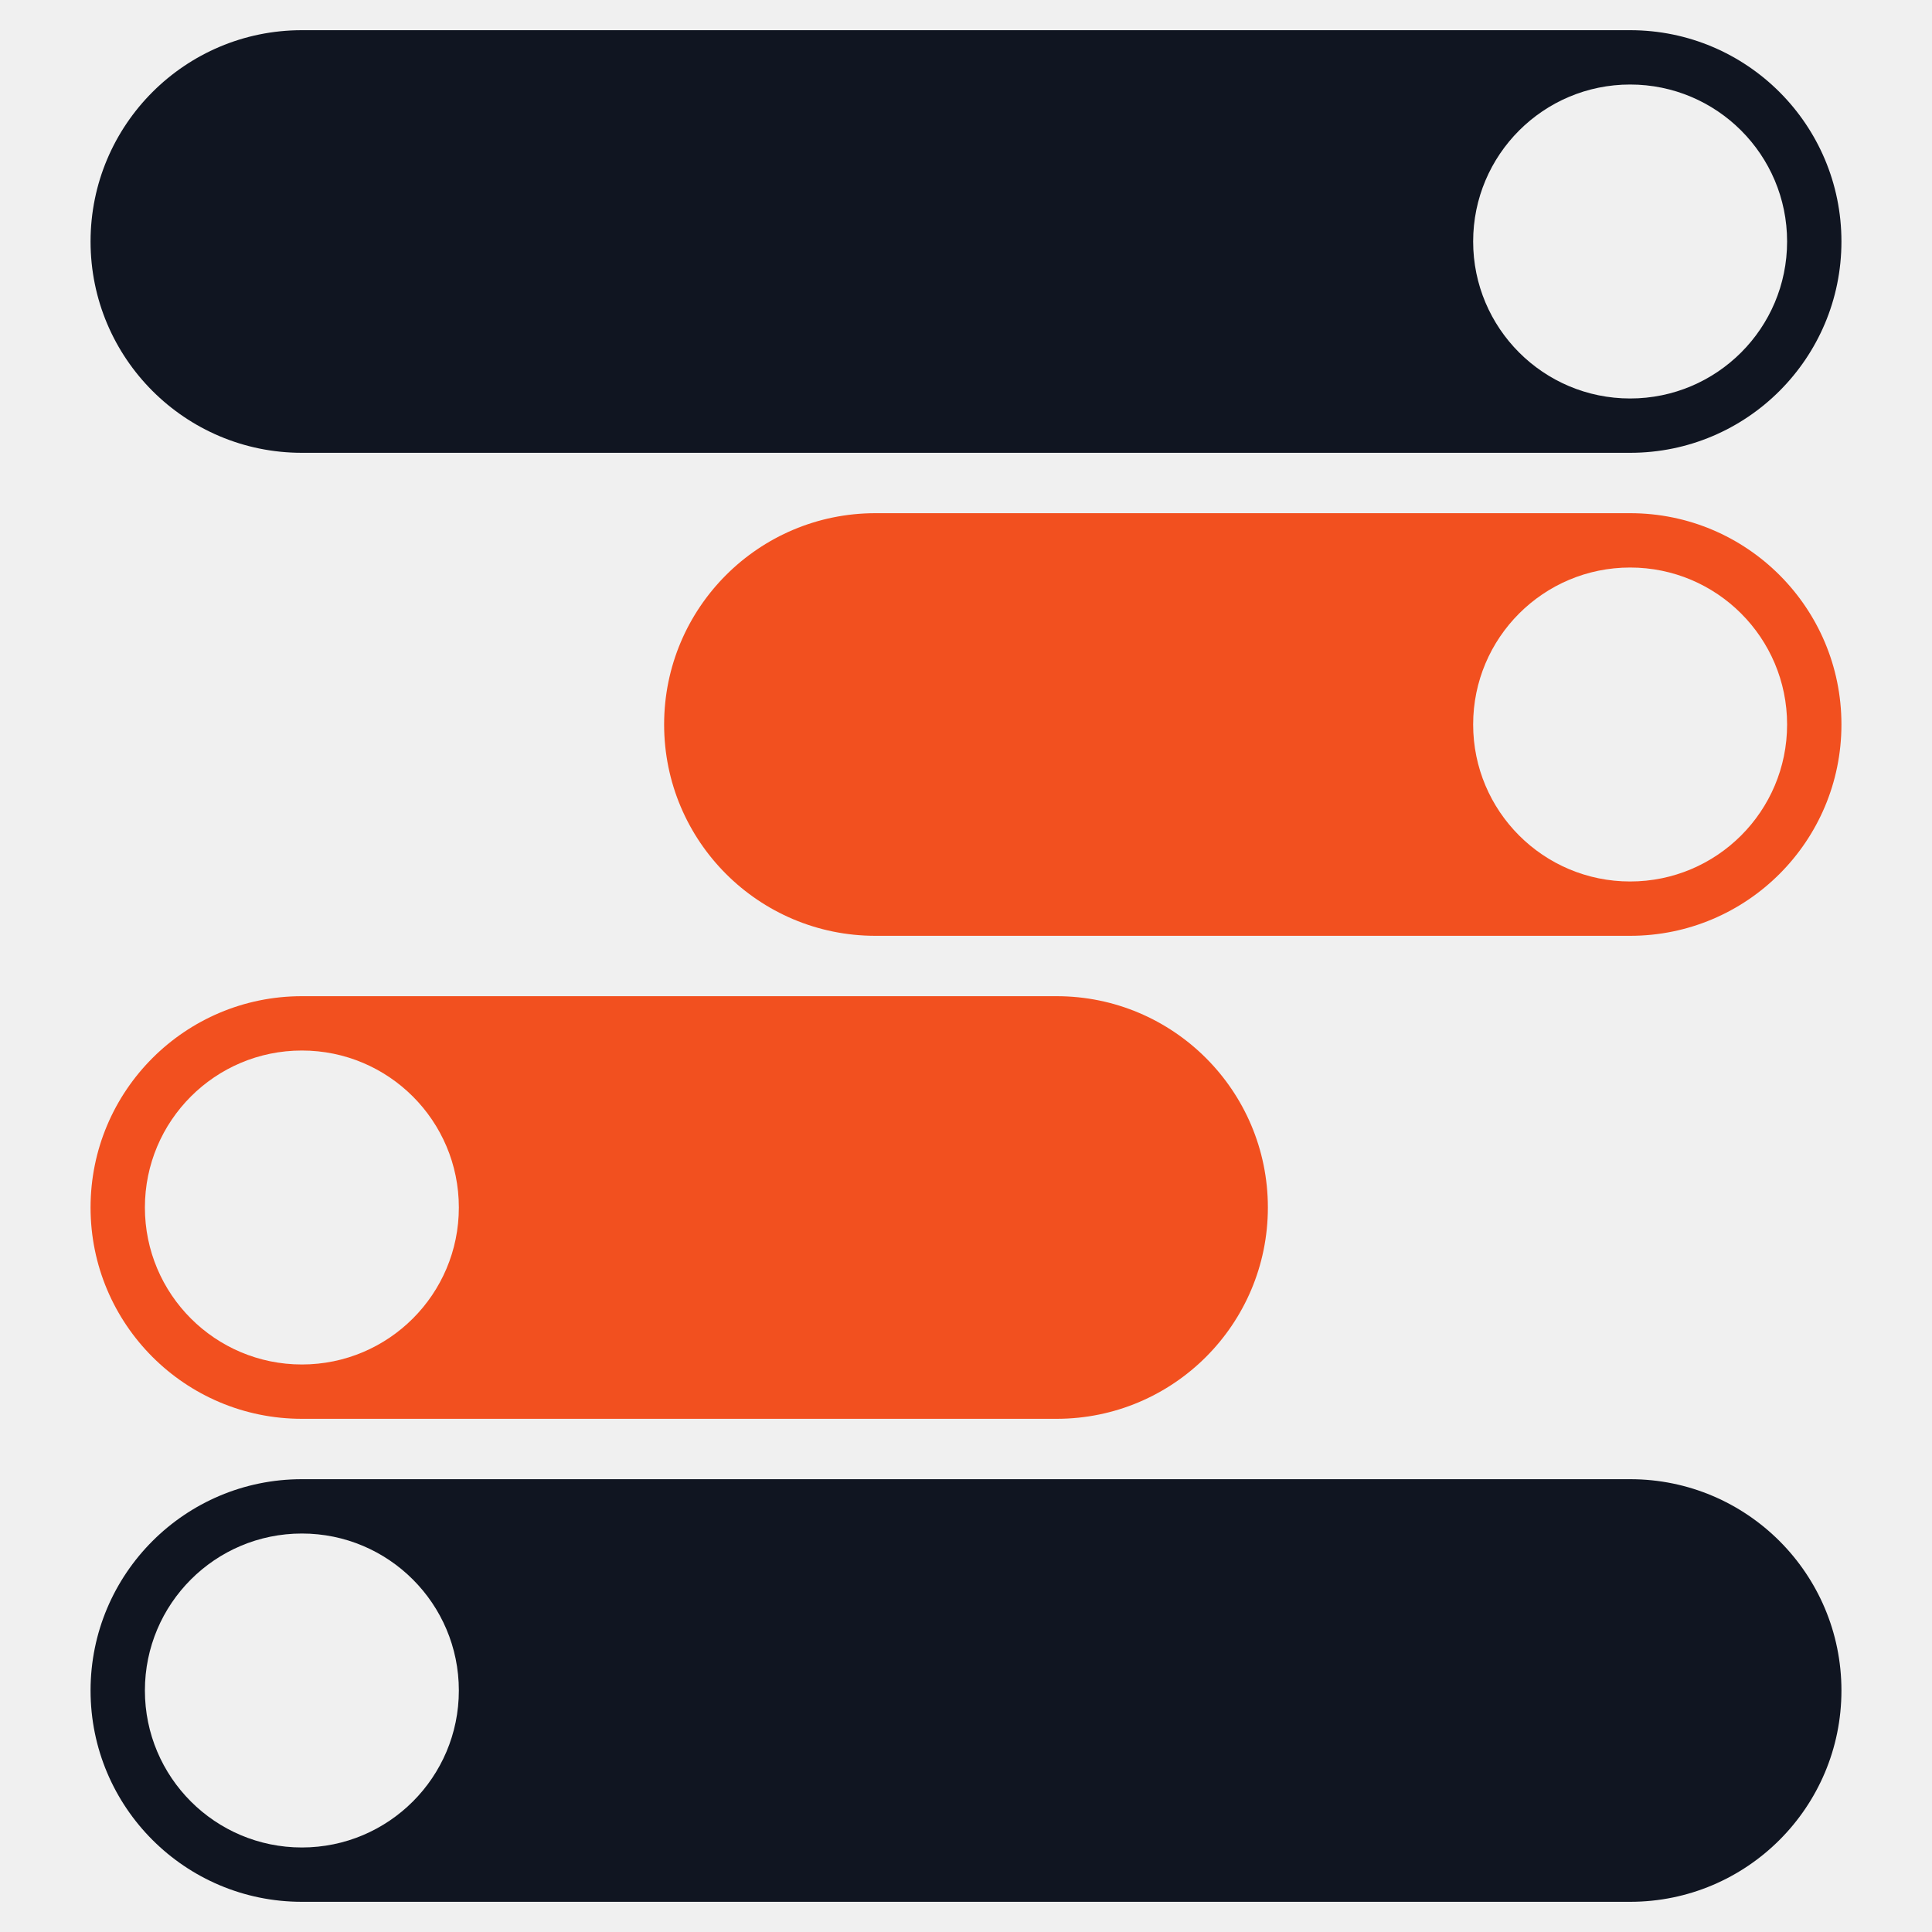
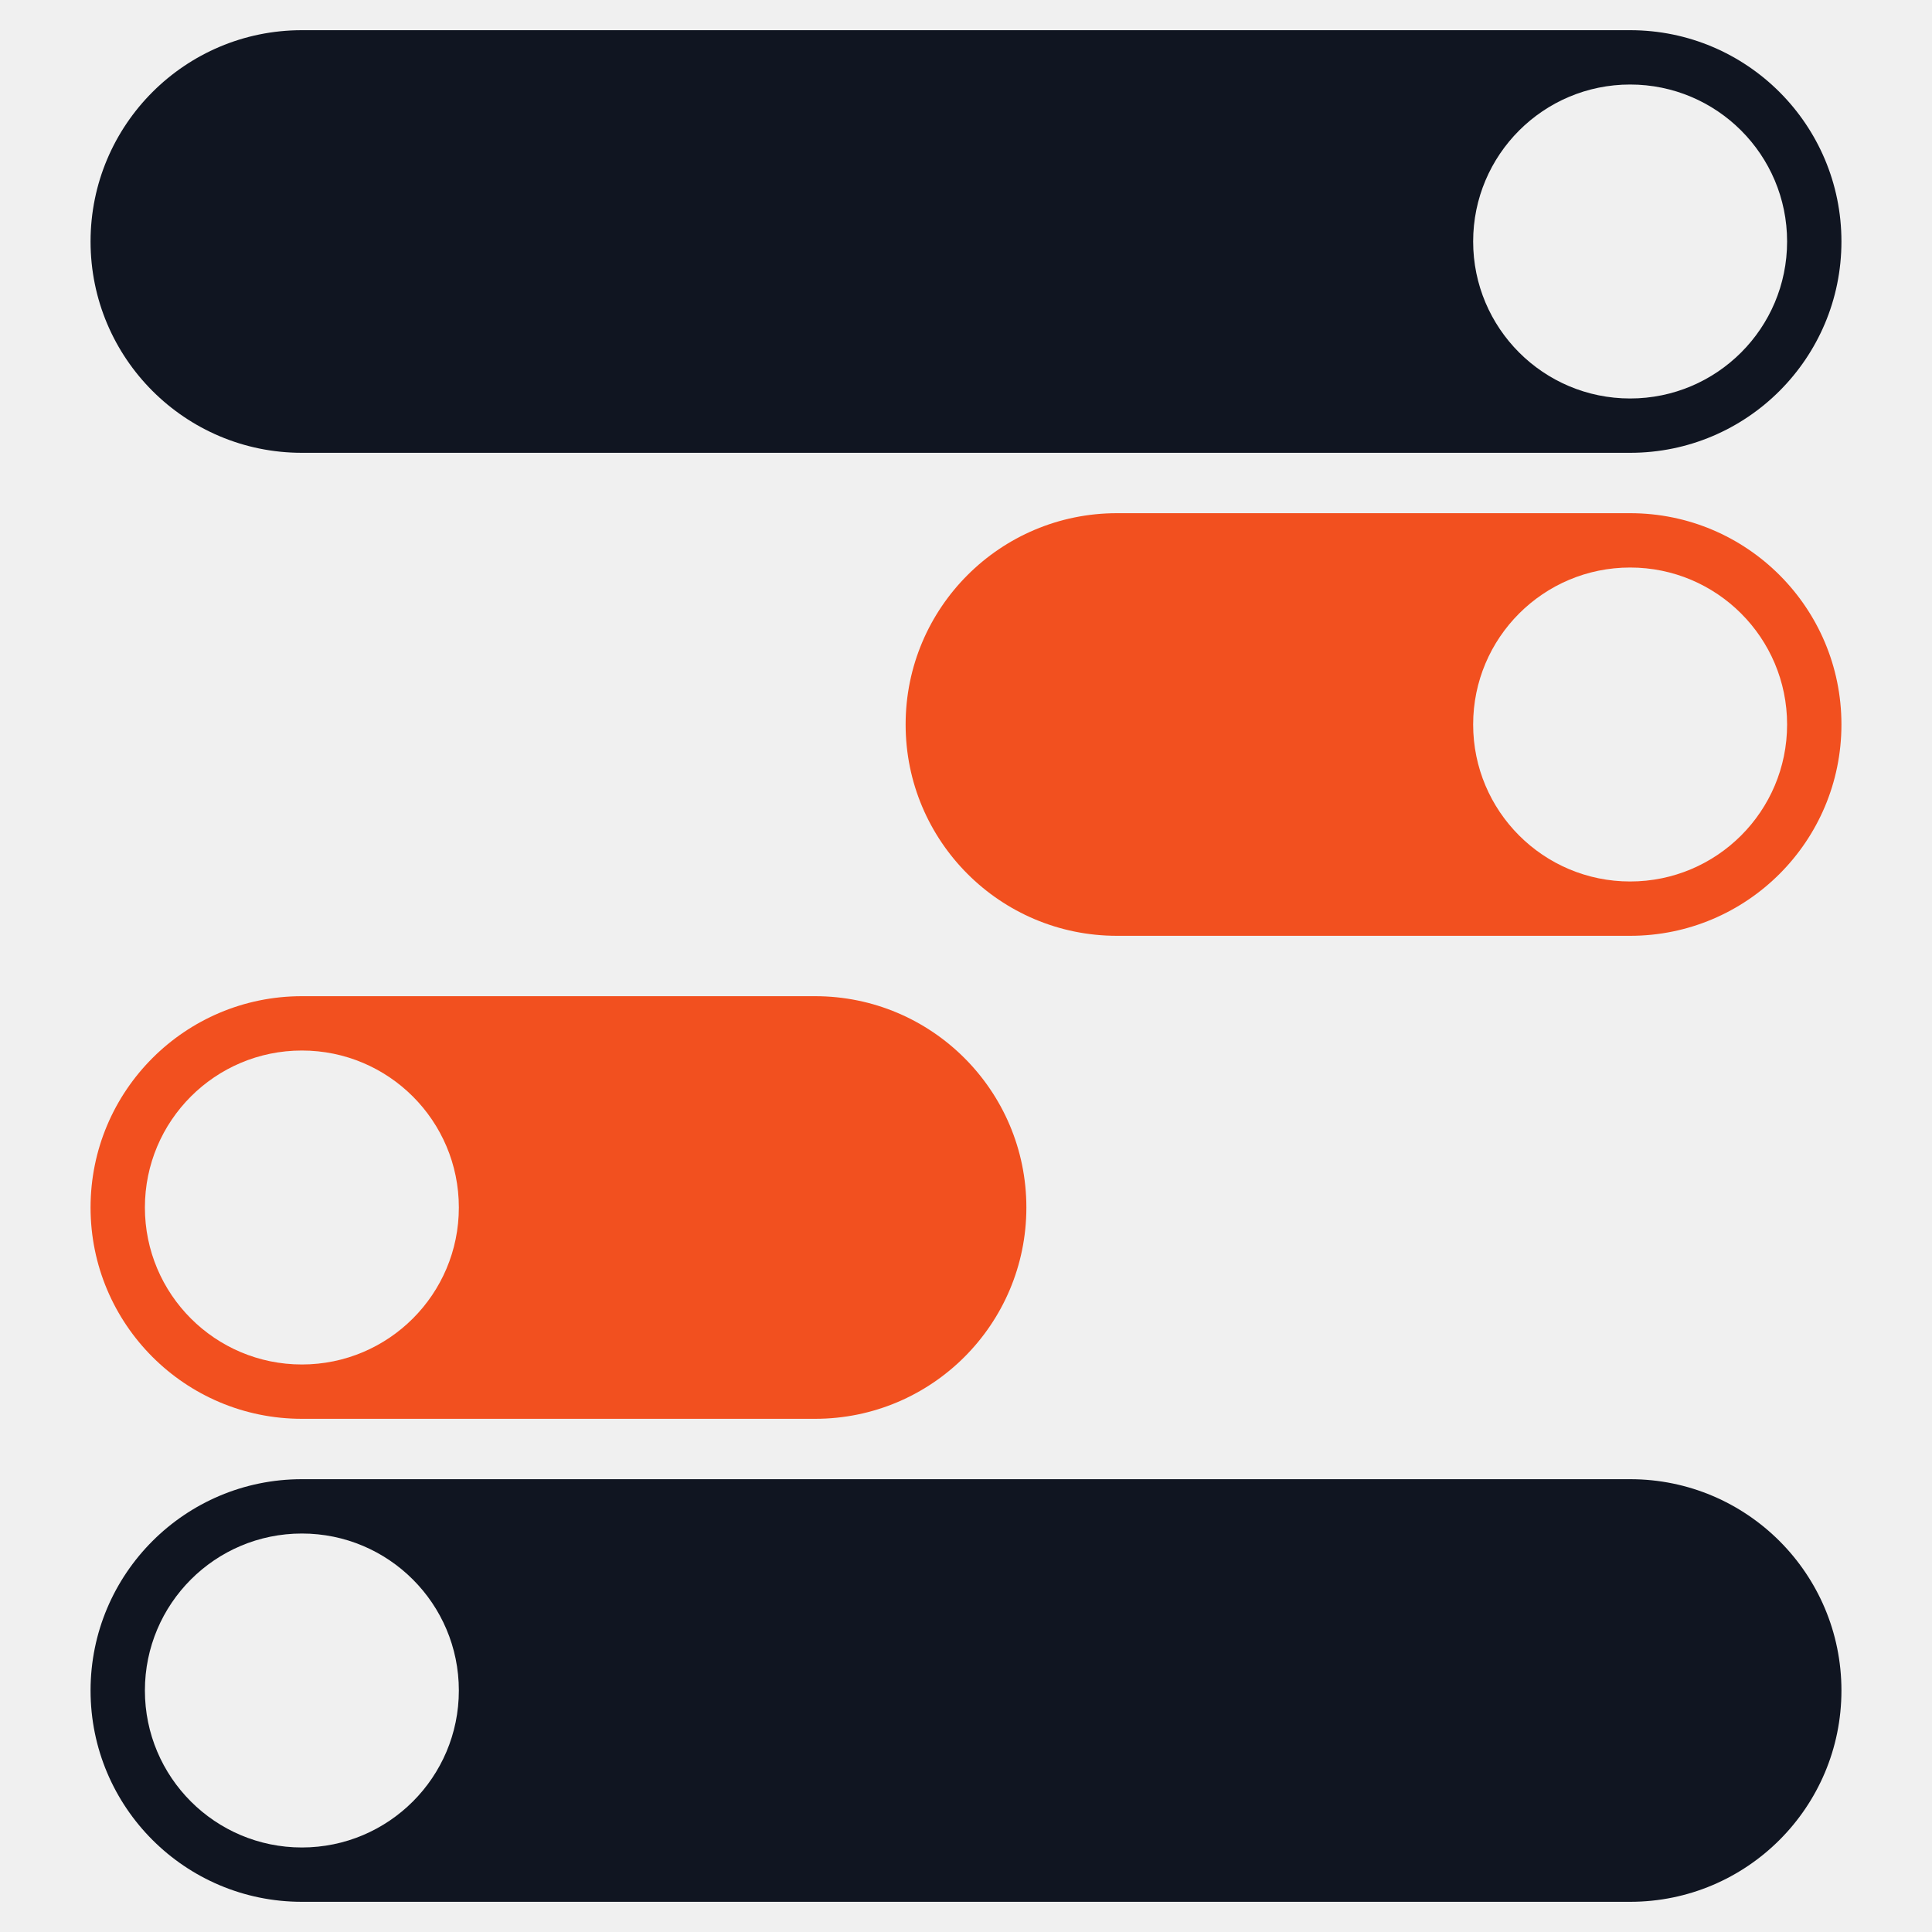
<svg xmlns="http://www.w3.org/2000/svg" width="256" height="256" viewBox="0 0 64 64">
  <mask id="a">
    <rect width="64" height="64" fill="#fff" />
    <circle cx="54.00" cy="8.00" r="5.20" fill="#000" />
    <circle cx="54.00" cy="24.00" r="5.20" fill="#000" />
    <circle cx="10.00" cy="40.00" r="5.20" fill="#000" />
    <circle cx="10.00" cy="56.00" r="5.20" fill="#000" />
  </mask>
  <g mask="url(#a)">
    <rect x="3" y="1.00" width="58" height="14" rx="7.0" fill="#101521" />
-     <rect x="22" y="17.00" width="39" height="14" rx="7.0" fill="#F2501F" />
-     <rect x="3" y="33.00" width="39" height="14" rx="7.0" fill="#F2501F" />
+     <rect x="30" y="17.00" width="31" height="14" rx="7.0" fill="#F2501F" />
+     <rect x="3" y="33.00" width="31" height="14" rx="7.0" fill="#F2501F" />
    <rect x="3" y="49.00" width="58" height="14" rx="7.0" fill="#101521" />
  </g>
</svg>
